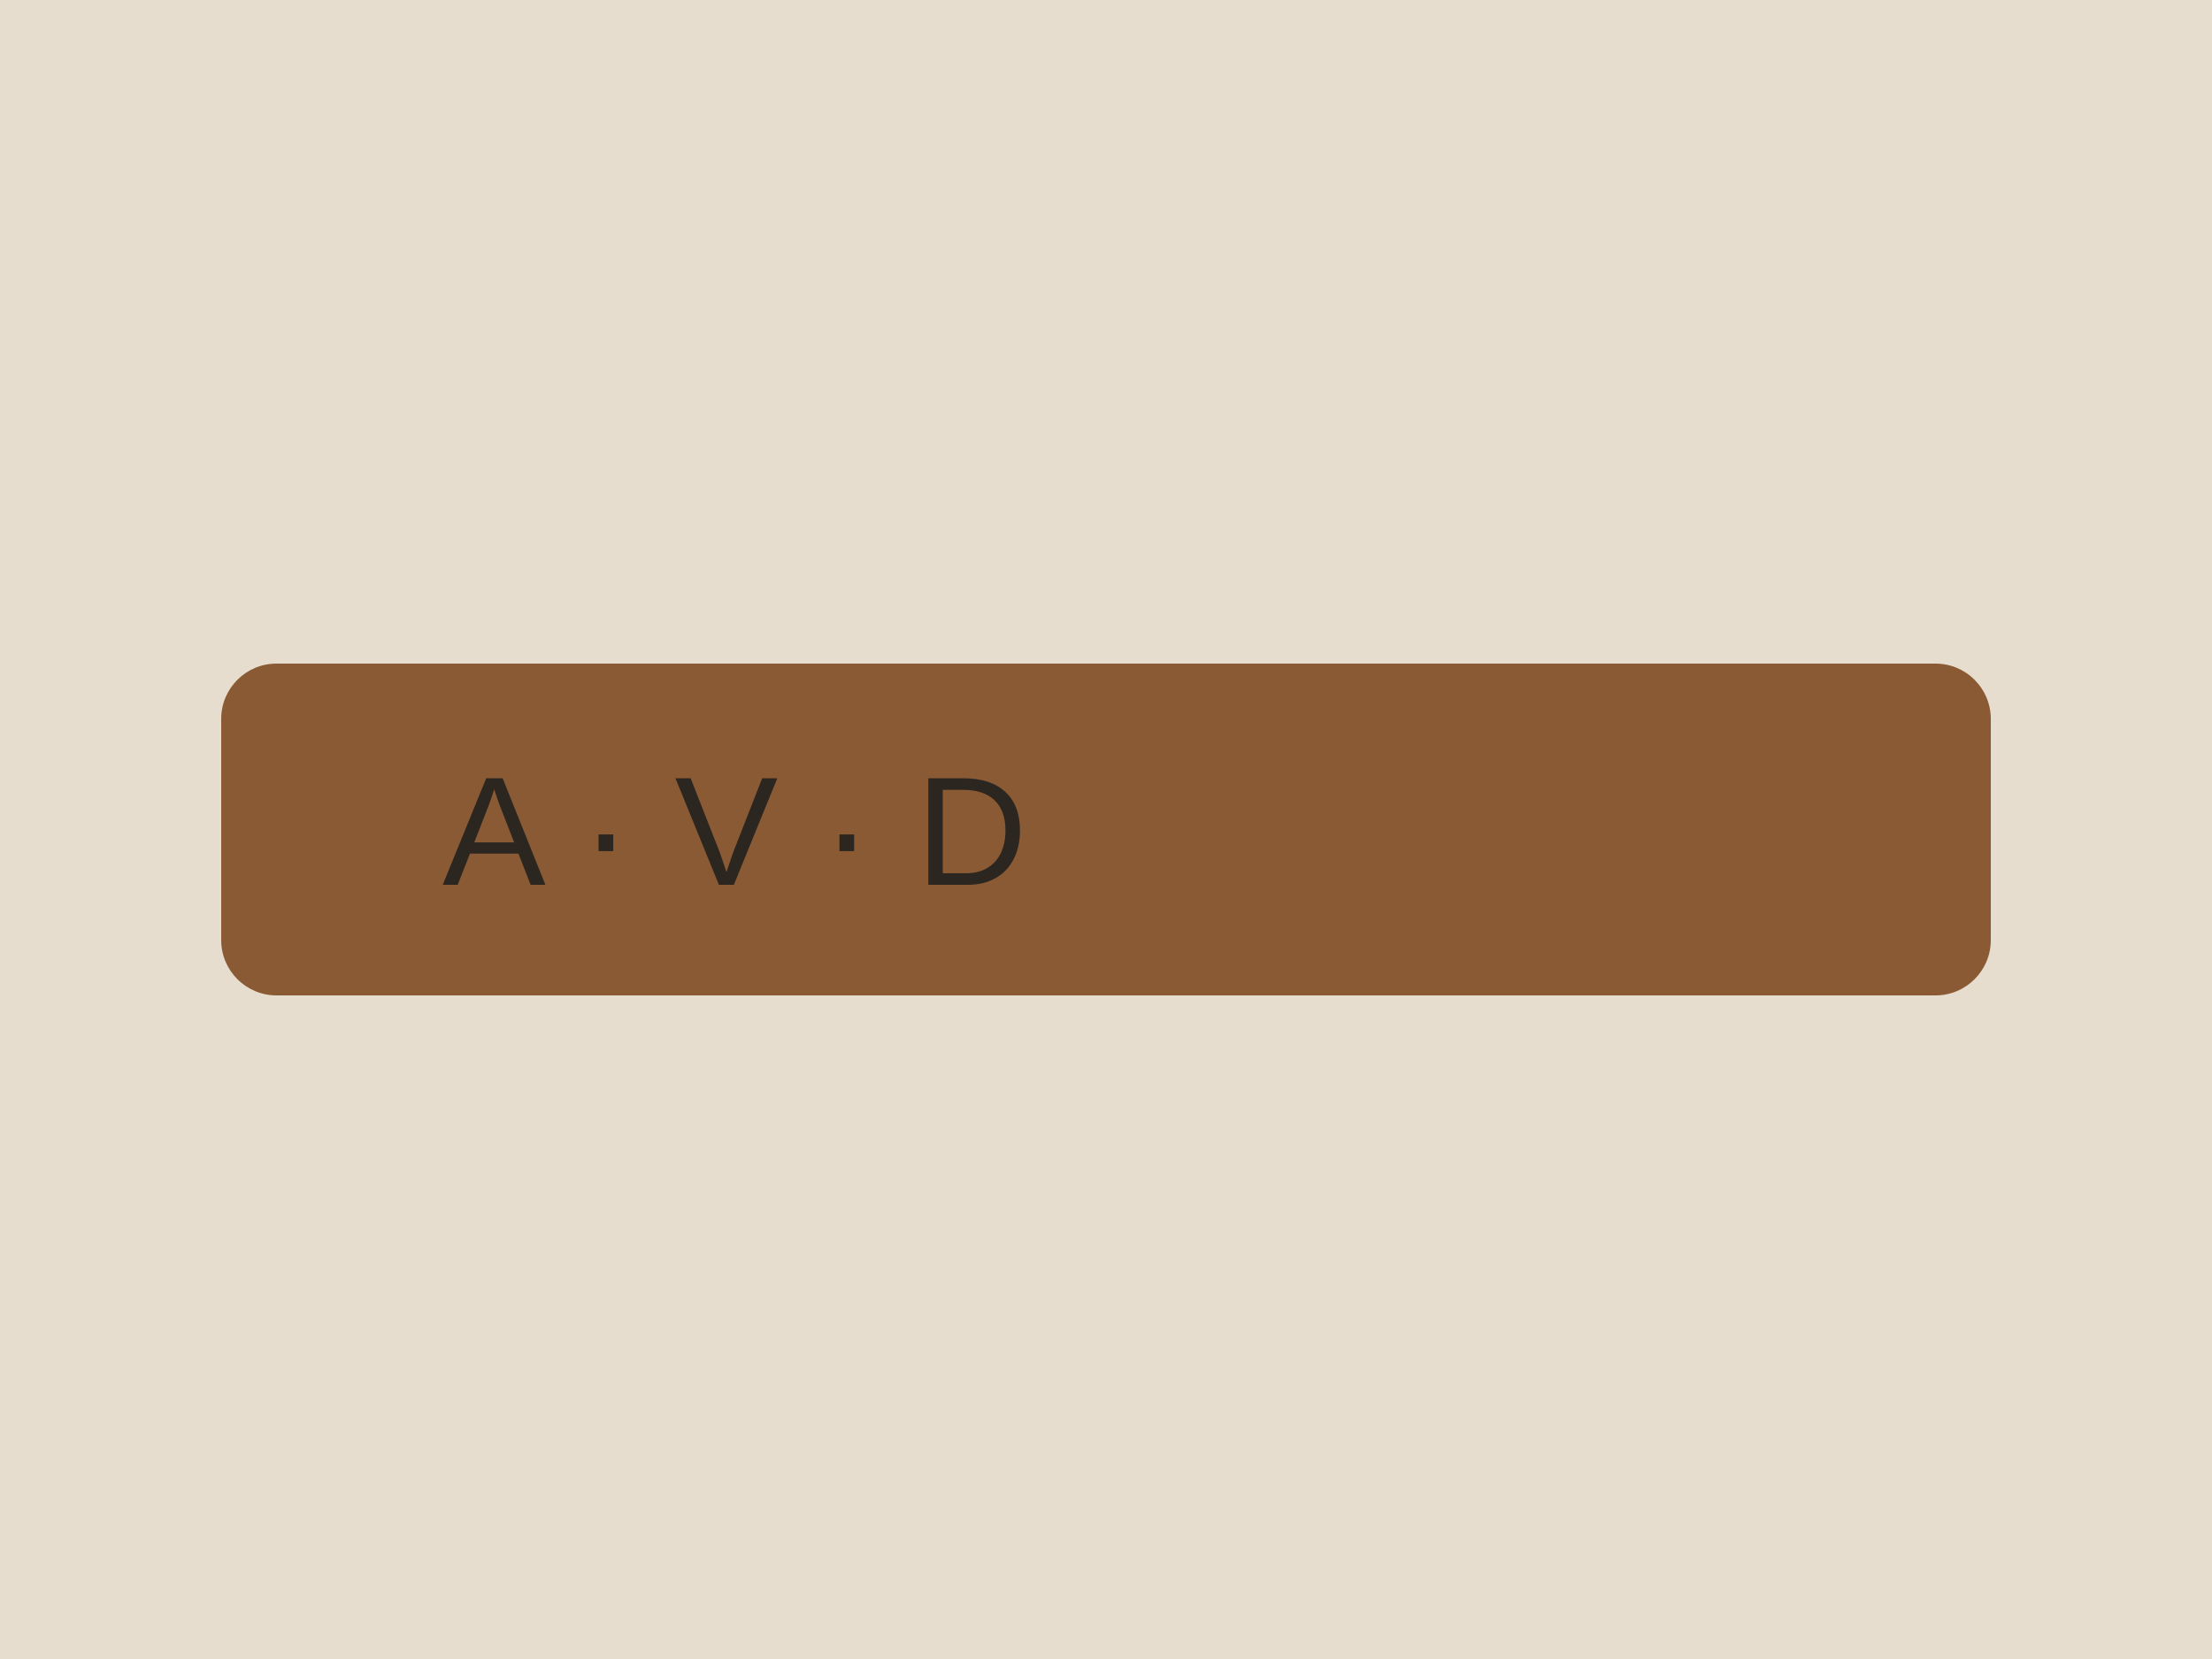
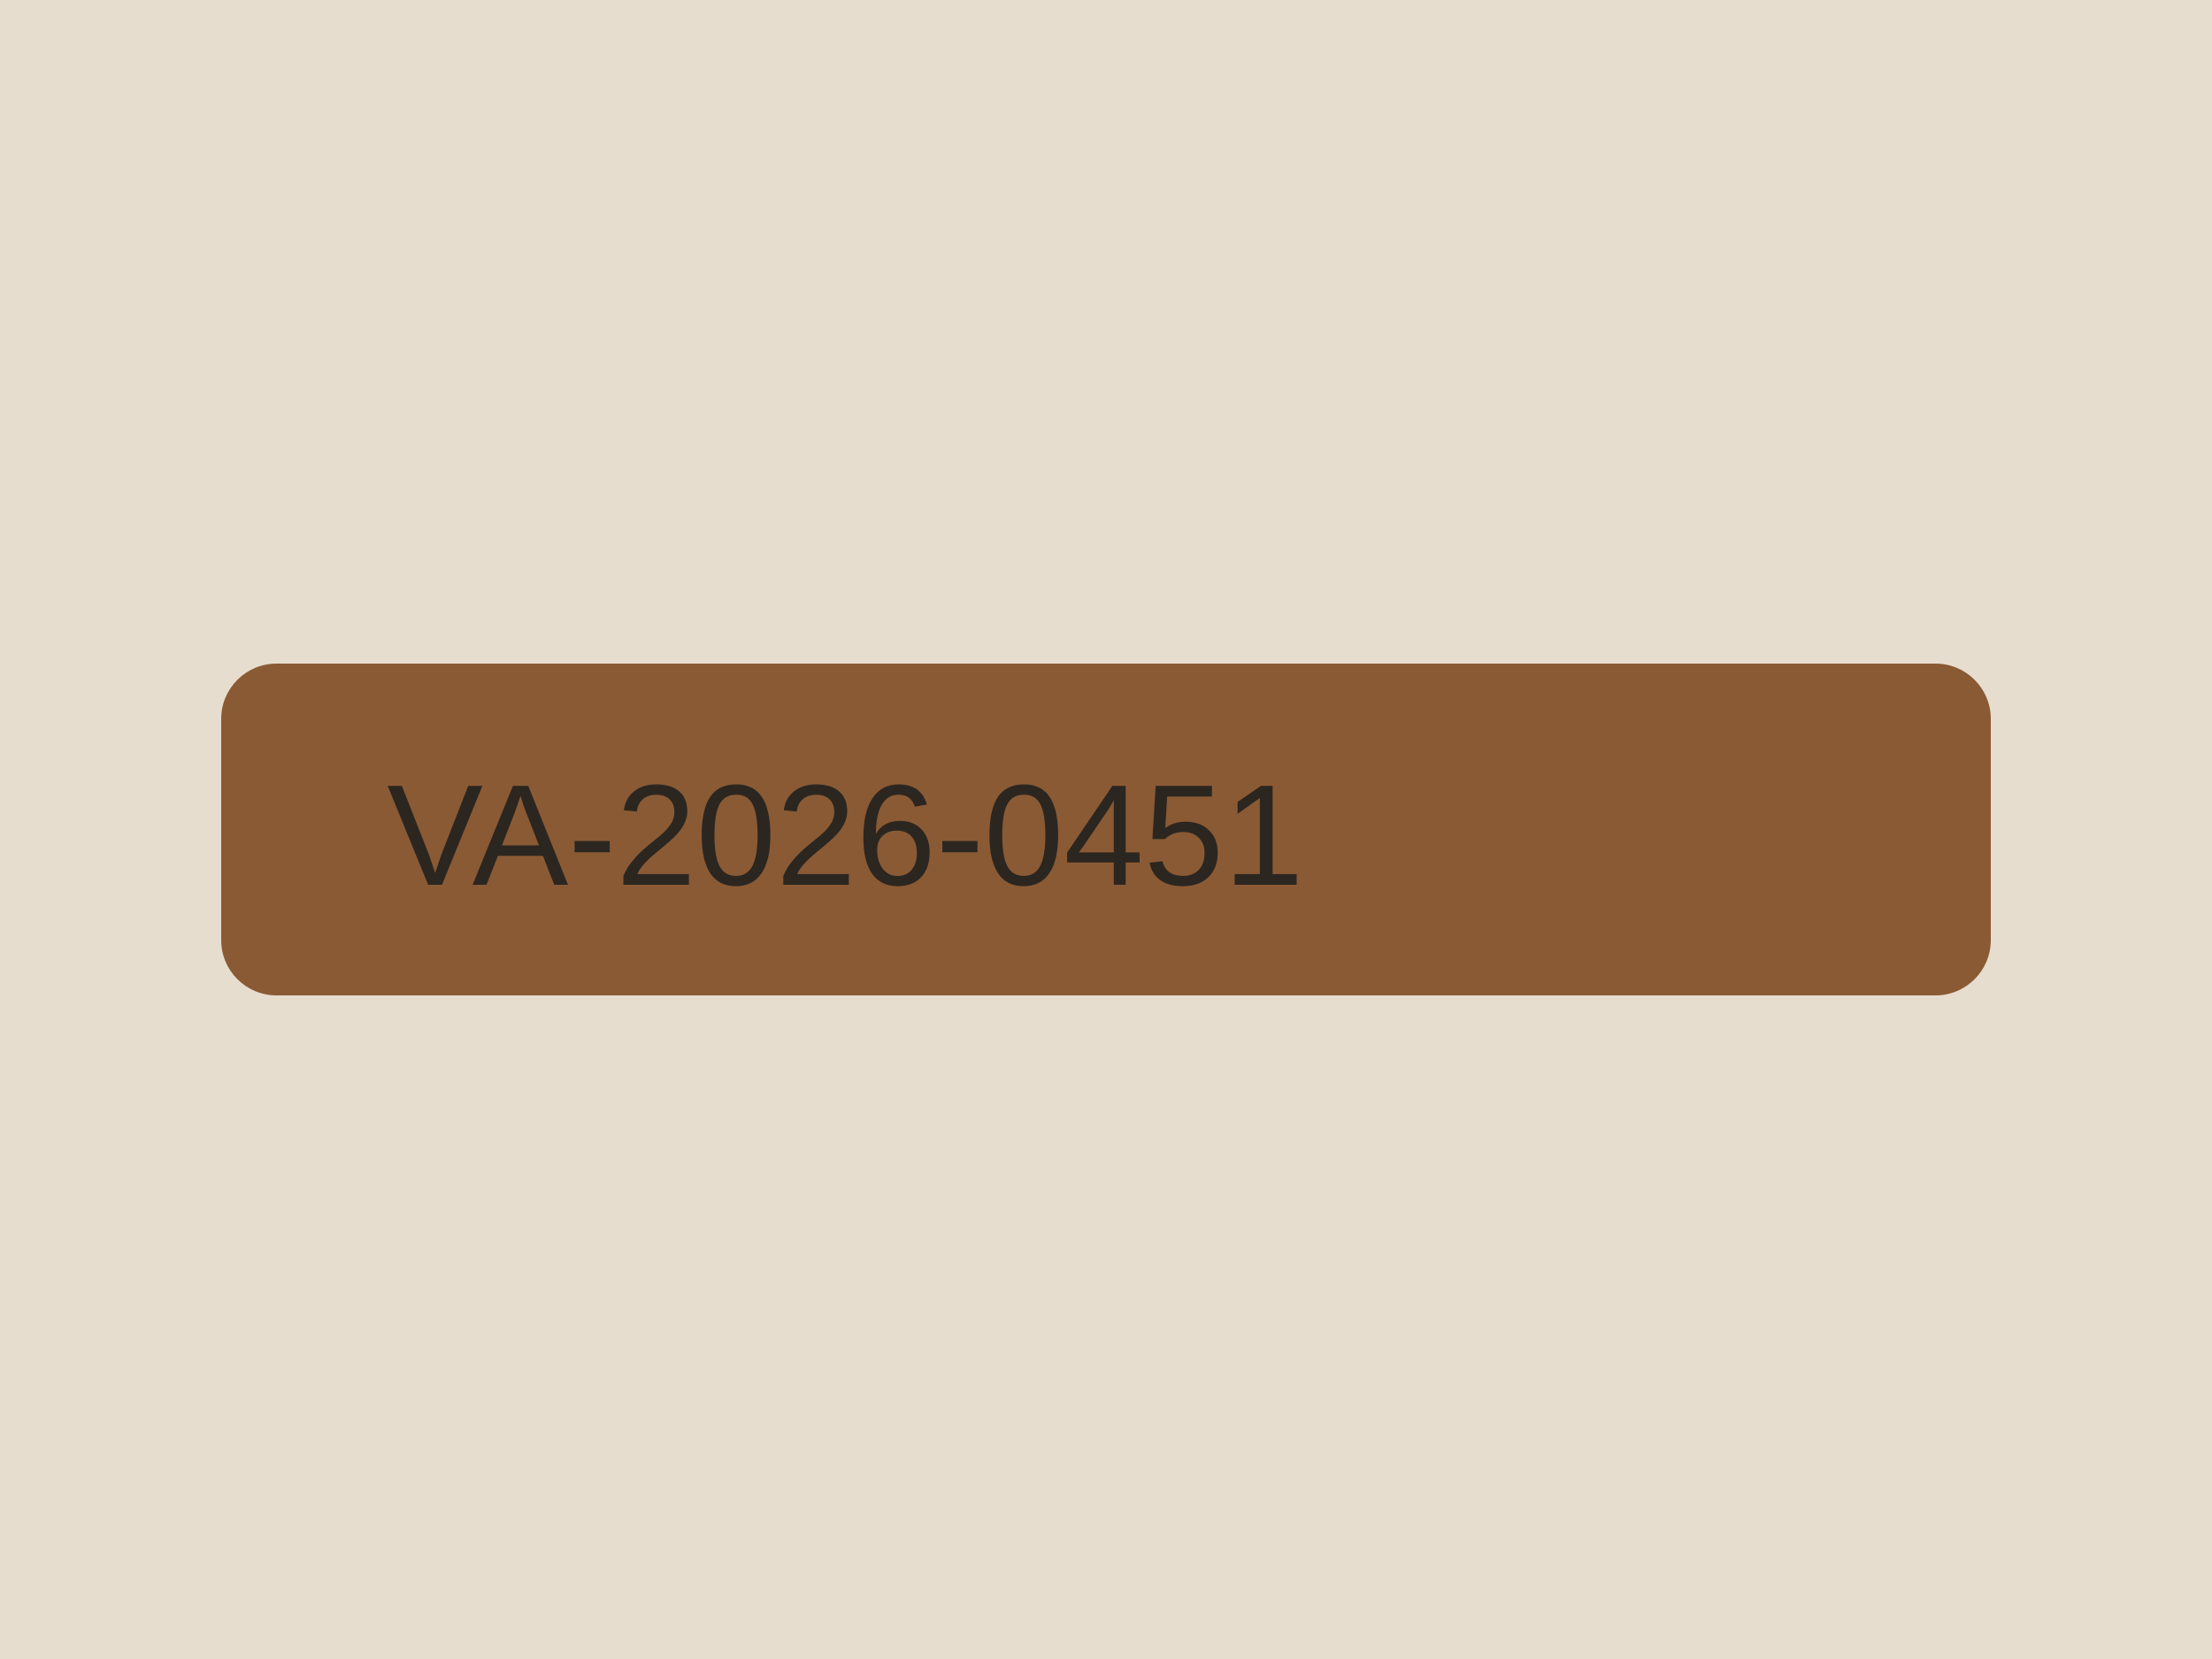
- <svg xmlns="http://www.w3.org/2000/svg" viewBox="0 0 400 300" role="img" aria-label="Detail van een gravure op een leren riem">
+ <svg xmlns="http://www.w3.org/2000/svg" viewBox="0 0 400 300" role="img" aria-label="Detail van een gegraveerd framenummer">
  <rect width="400" height="300" fill="#e7ddce" />
  <rect x="40" y="120" width="320" height="60" rx="10" fill="#8a5a34" />
-   <text x="80" y="160" font-family="Poppins, Arial, sans-serif" font-size="28" fill="#2c2620">A · V · D</text>
+   <text x="70" y="160" font-family="Poppins, Arial, sans-serif" font-size="26" fill="#2c2620">VA-2026-0451</text>
</svg>
